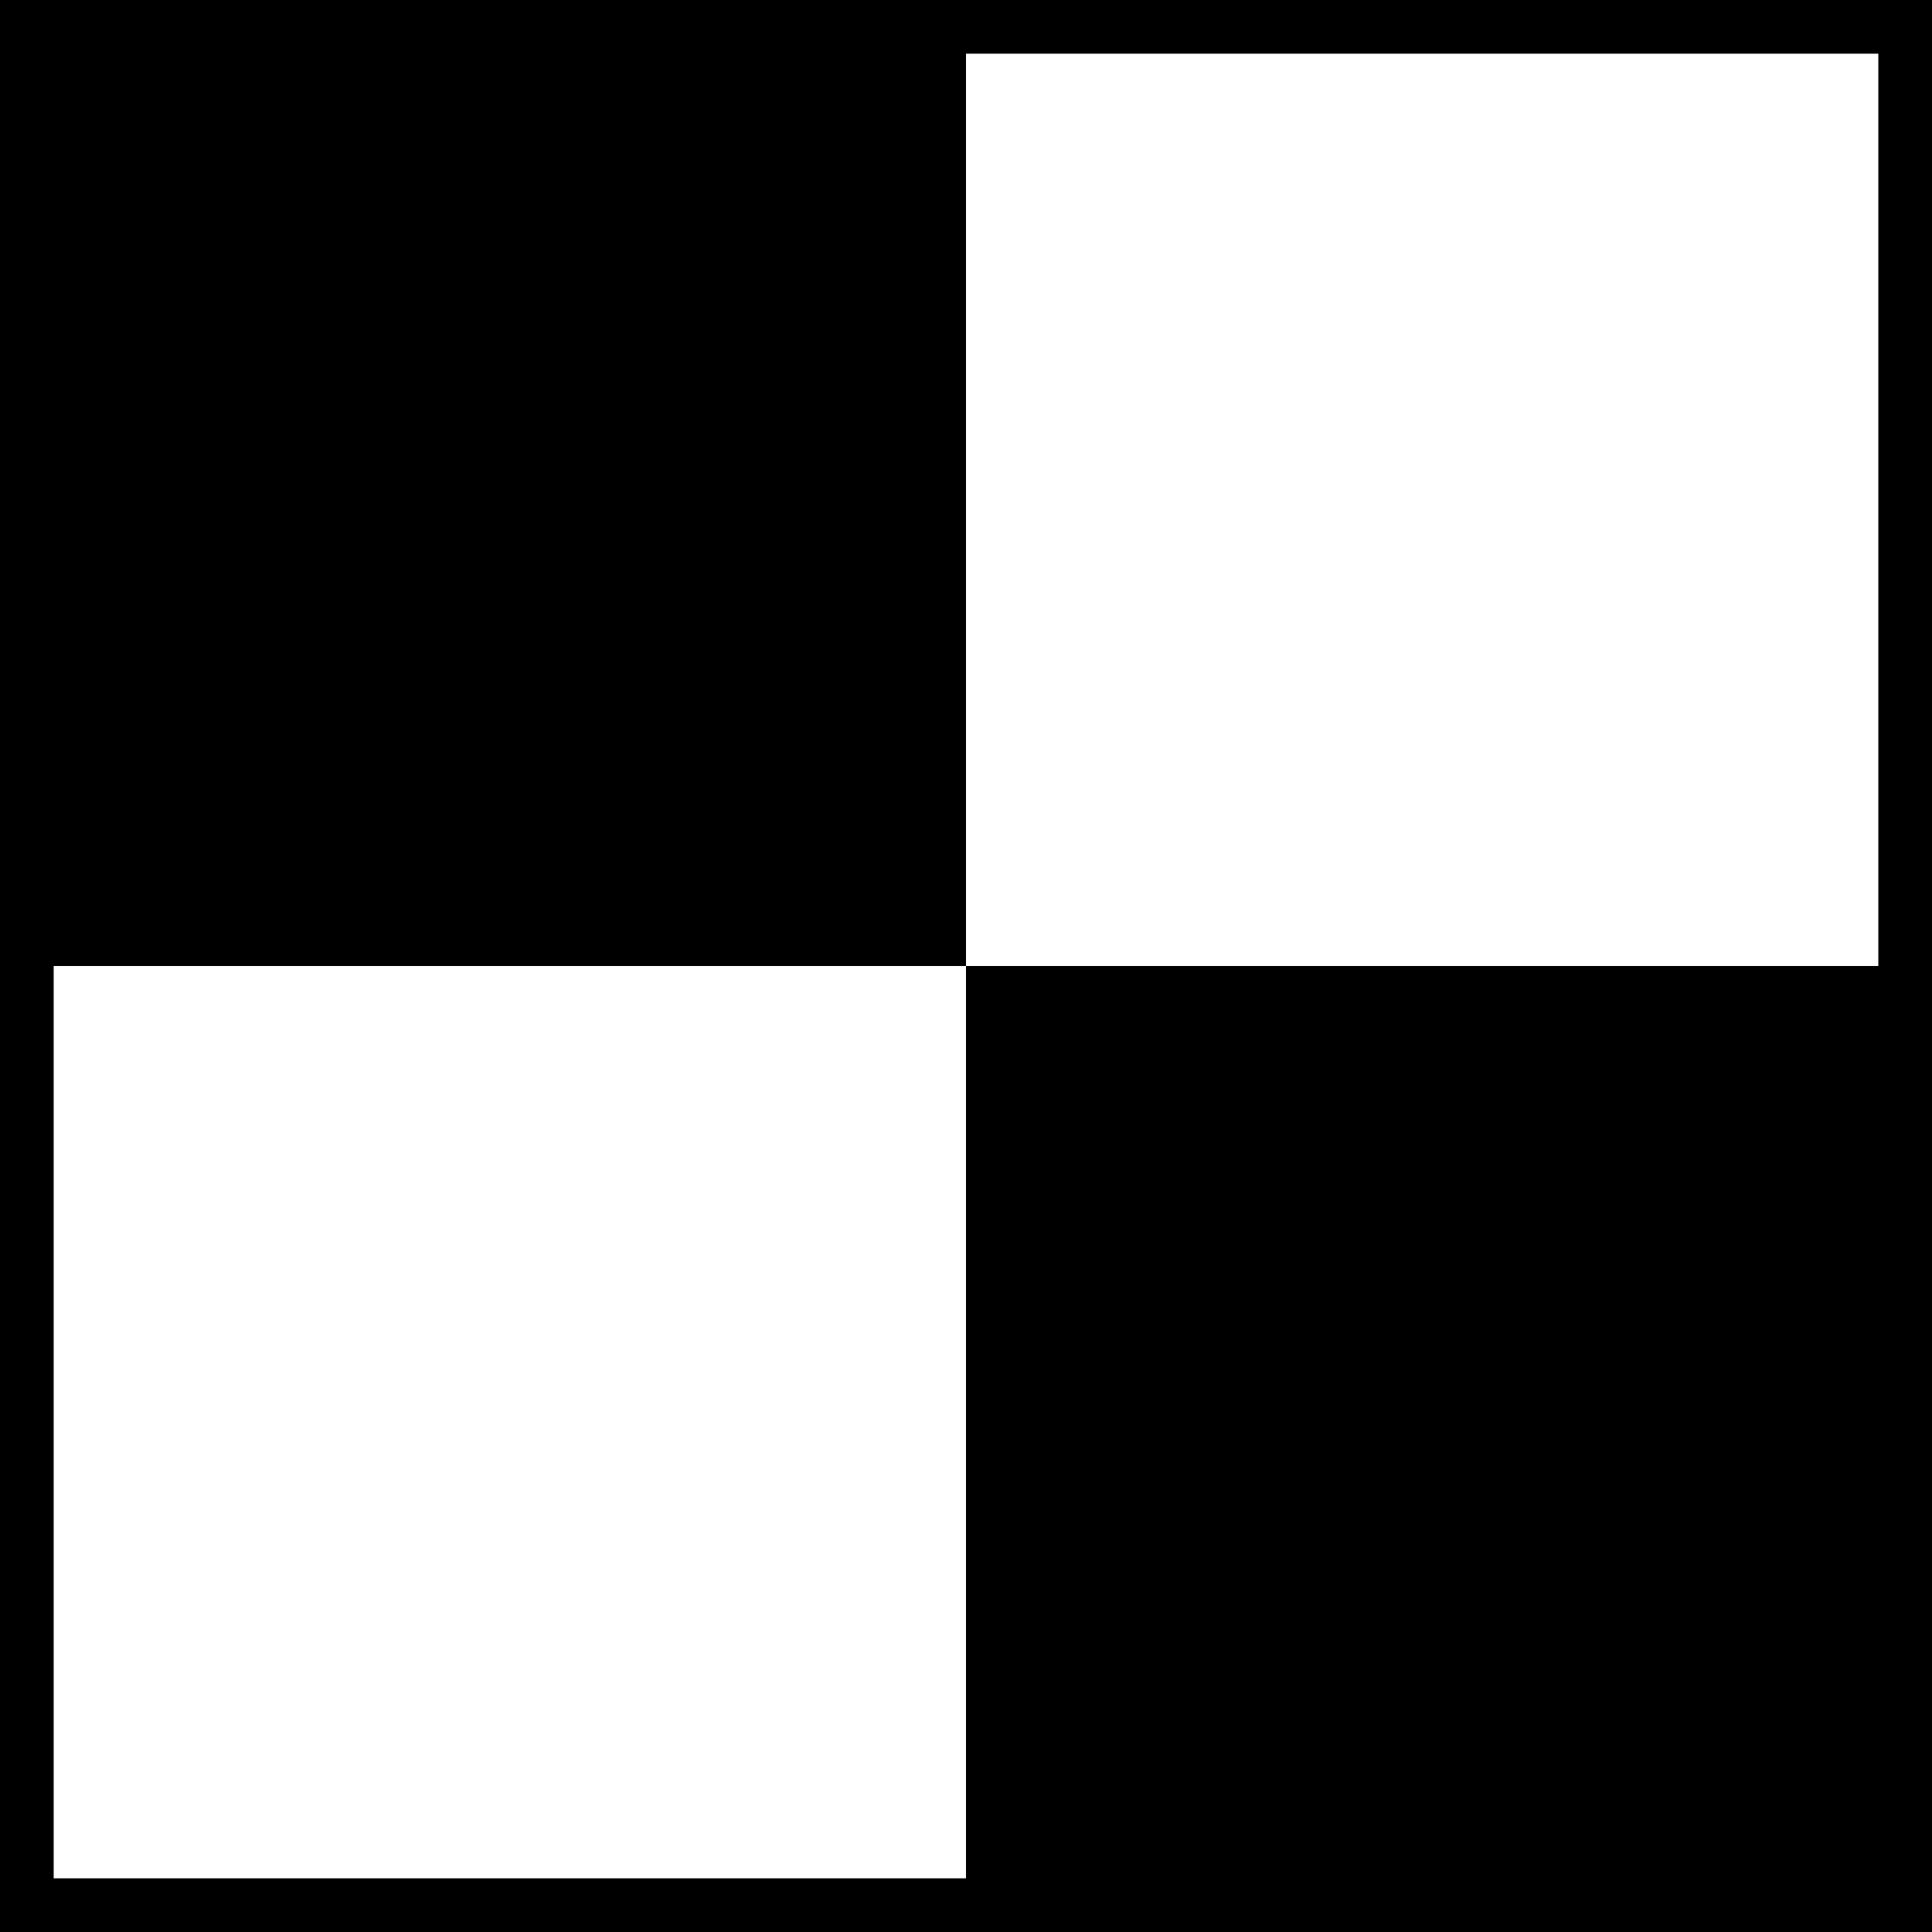
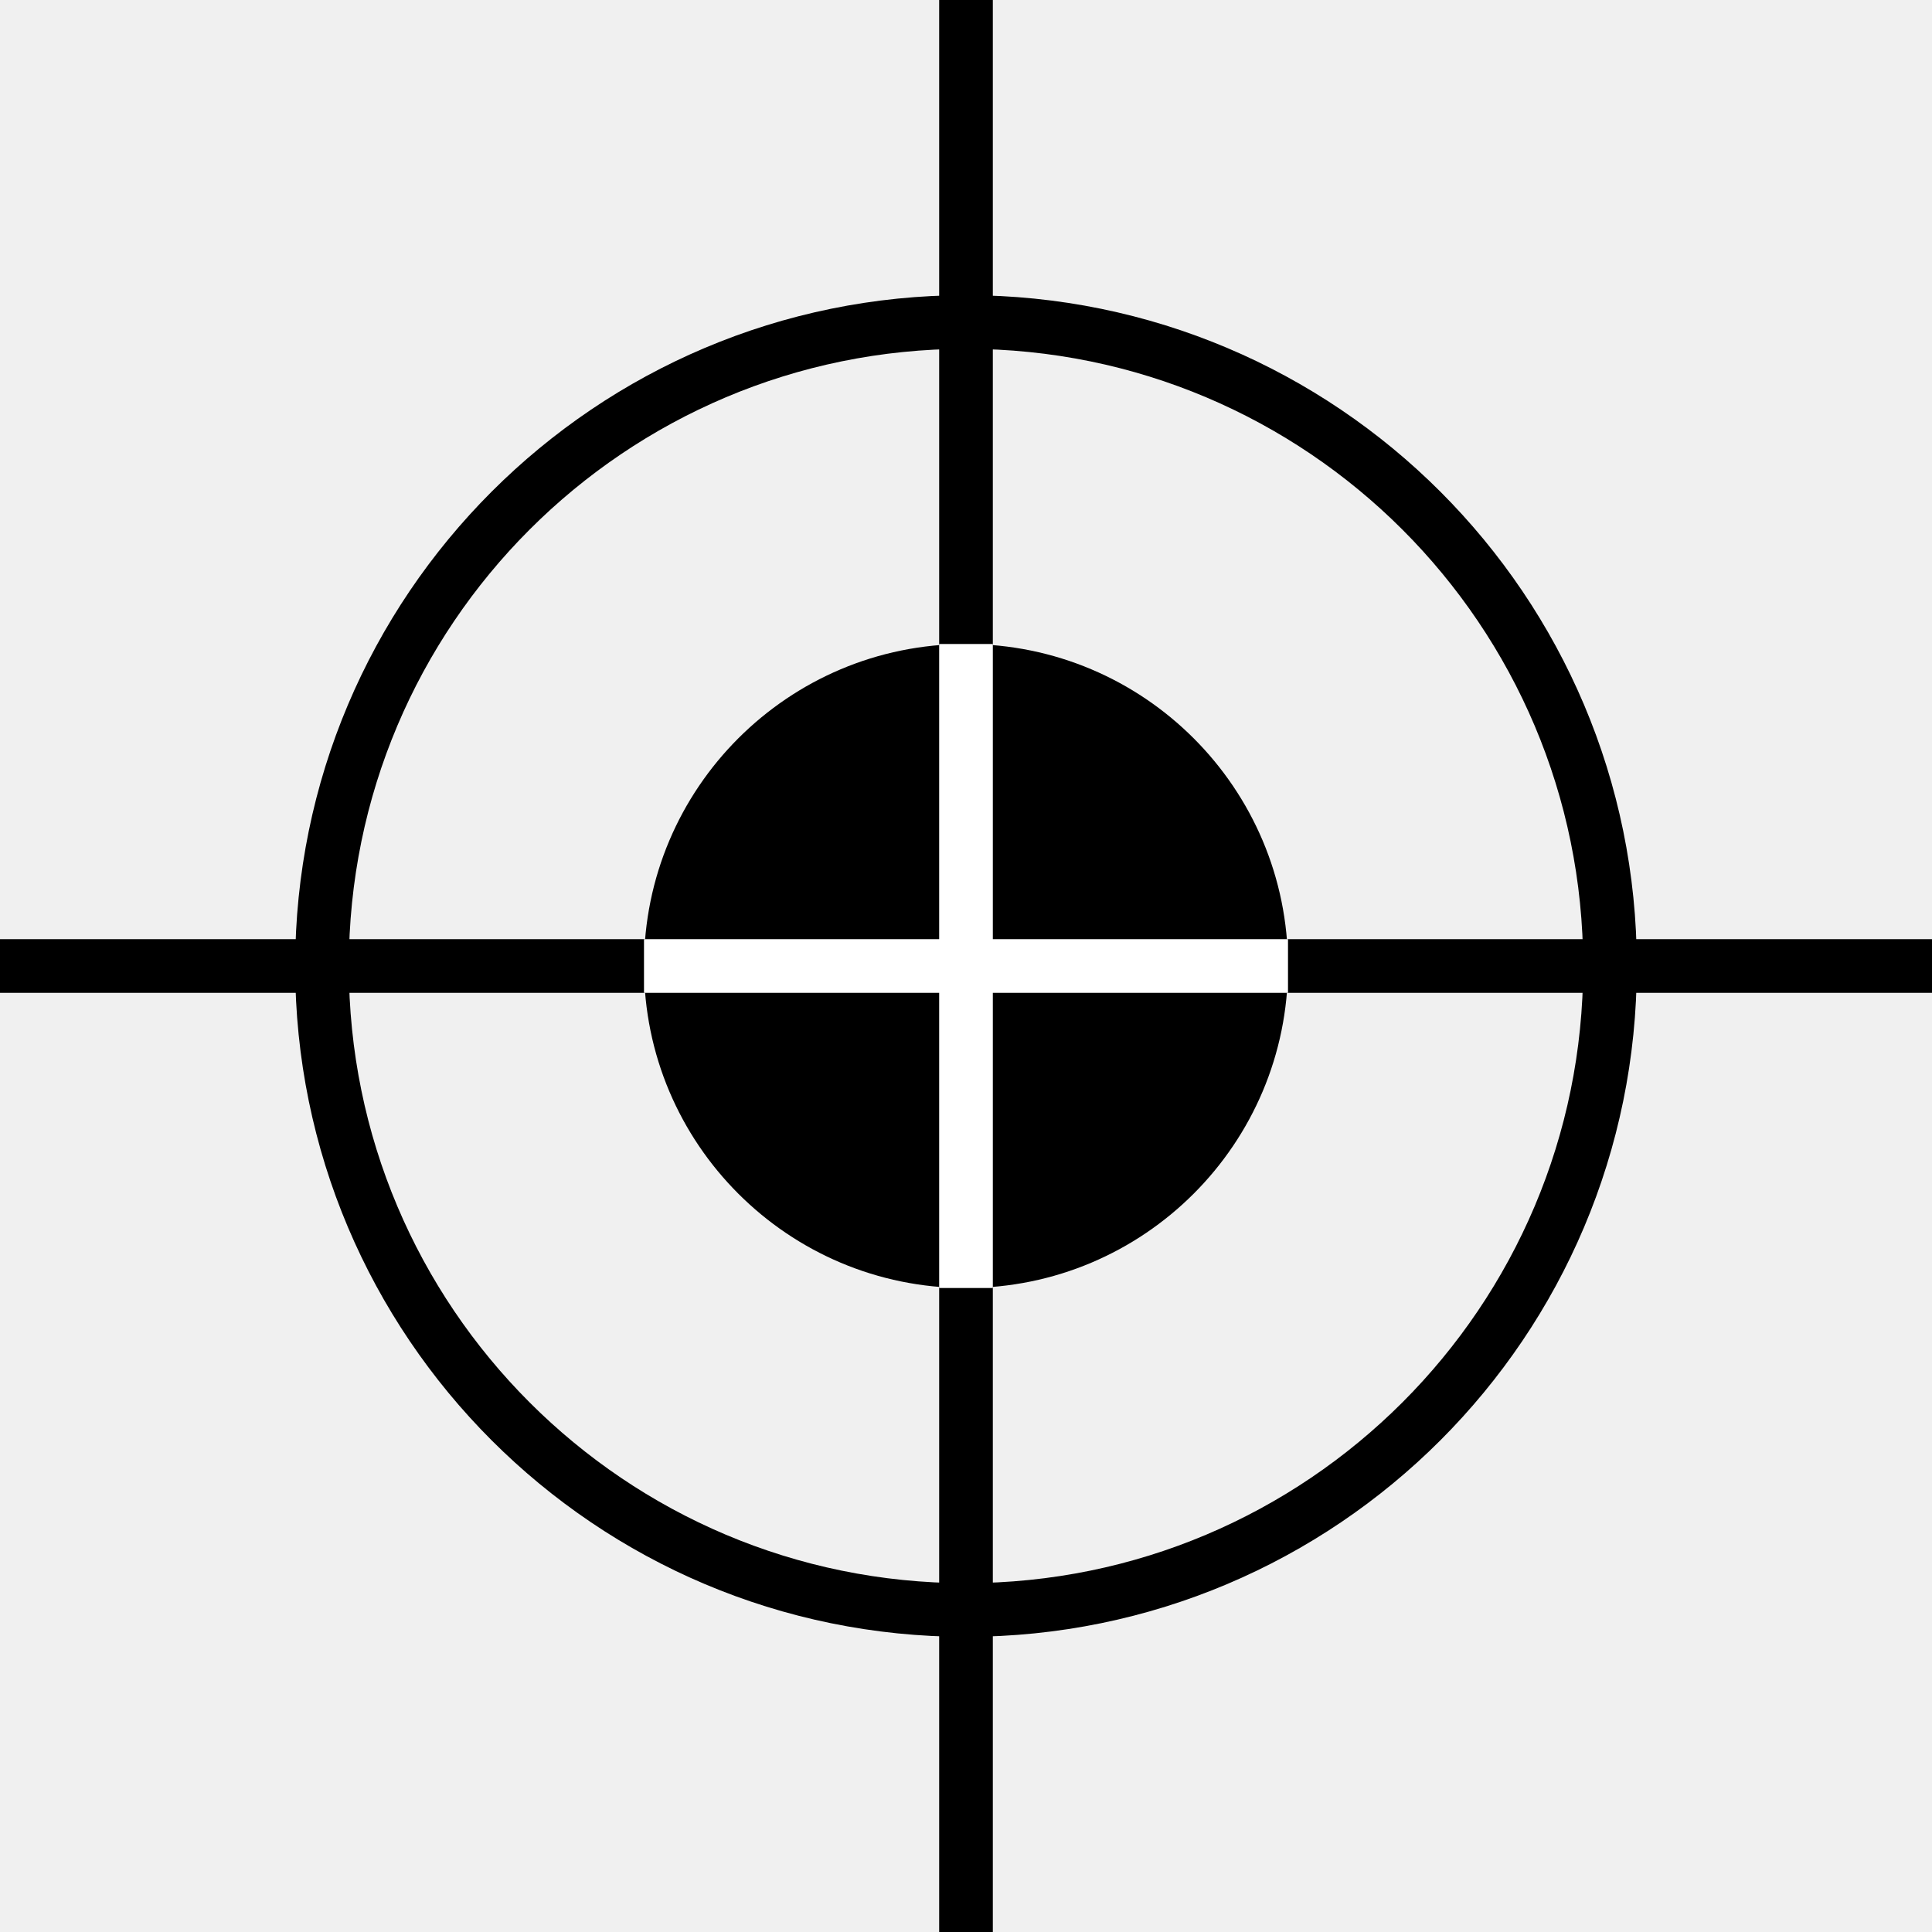
<svg xmlns="http://www.w3.org/2000/svg" width="576" height="576" viewBox="0 0 152.4 152.4" version="1.1" id="svg5">
  <defs id="defs2" />
  <g id="layer1">
-     <rect style="fill:#ffffff;stroke:#000000;stroke-width:8.467;stroke-linecap:butt;stroke-linejoin:miter;stroke-miterlimit:4;stroke-dasharray:none" id="rect1109" width="152.4" height="152.4" x="0" y="0" />
-     <rect style="fill:#000000;stroke:none;stroke-width:1.058;stroke-linecap:round;stroke-linejoin:round" id="rect949" width="76.2" height="76.2" x="0" y="0" />
-     <rect style="fill:#000000;stroke:none;stroke-width:1.058;stroke-linecap:round;stroke-linejoin:round" id="rect951" width="76.2" height="76.2" x="76.2" y="76.2" />
+     <circle style="fill:none;stroke:#000000;stroke-width:4.233;stroke-miterlimit:4;stroke-dasharray:none" id="path964" cx="76.2" cy="76.2" r="50.8" />
+     <path style="fill:none;stroke:#000000;stroke-width:4.233;stroke-linecap:butt;stroke-linejoin:miter;stroke-miterlimit:4;stroke-dasharray:none;stroke-opacity:1" d="M 0,76.2 H 152.4" id="path938" />
+     <path style="fill:none;stroke:#000000;stroke-width:4.233;stroke-linecap:butt;stroke-linejoin:miter;stroke-miterlimit:4;stroke-dasharray:none;stroke-opacity:1" d="M 76.2,0 V 152.4" id="path940" />
+     <circle style="fill:#000000;stroke:none;stroke-width:4.233;stroke-miterlimit:4;stroke-dasharray:none" id="path1032" cx="76.2" cy="76.2" r="25.4" />
+     <path style="fill:#ffffff;stroke:#ffffff;stroke-width:4.233;stroke-linecap:butt;stroke-linejoin:miter;stroke-miterlimit:4;stroke-dasharray:none;stroke-opacity:1" d="M 76.2,50.8 V 101.6" id="path1213" />
+     <path style="fill:none;stroke:#ffffff;stroke-width:4.233;stroke-linecap:butt;stroke-linejoin:miter;stroke-miterlimit:4;stroke-dasharray:none;stroke-opacity:1" d="M 50.8,76.2 H 101.6" id="path1281" />
  </g>
</svg>
